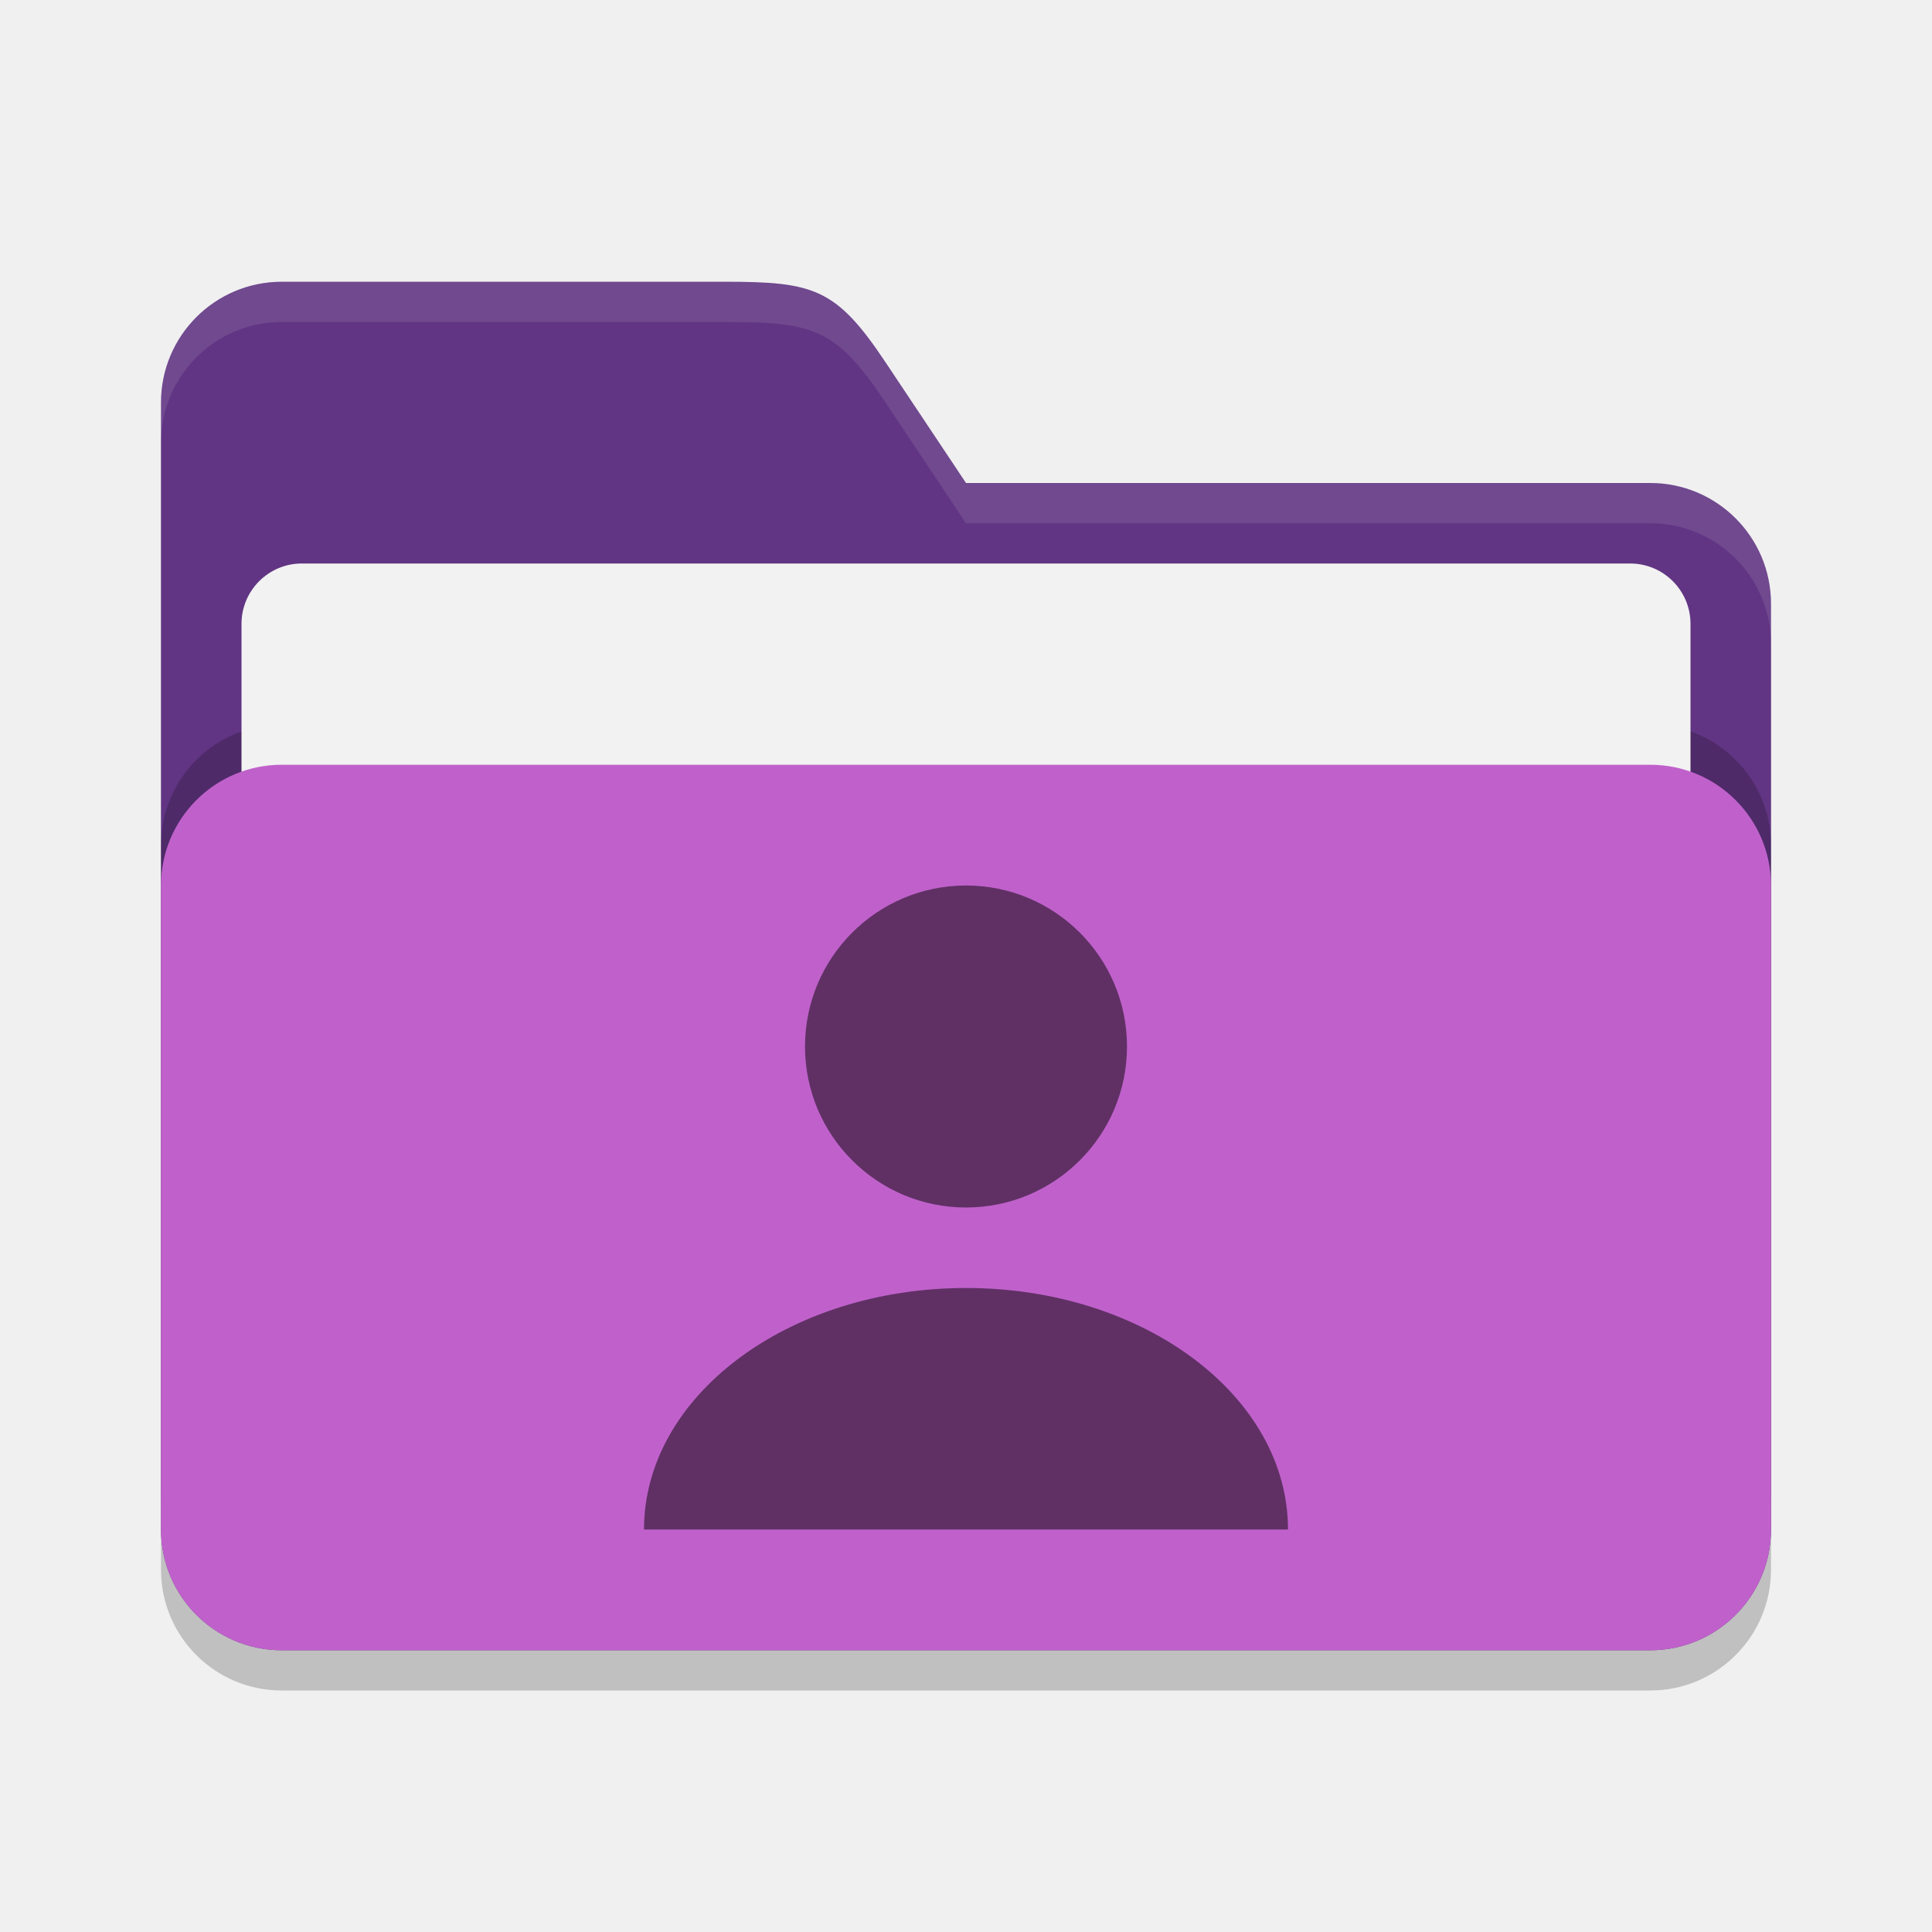
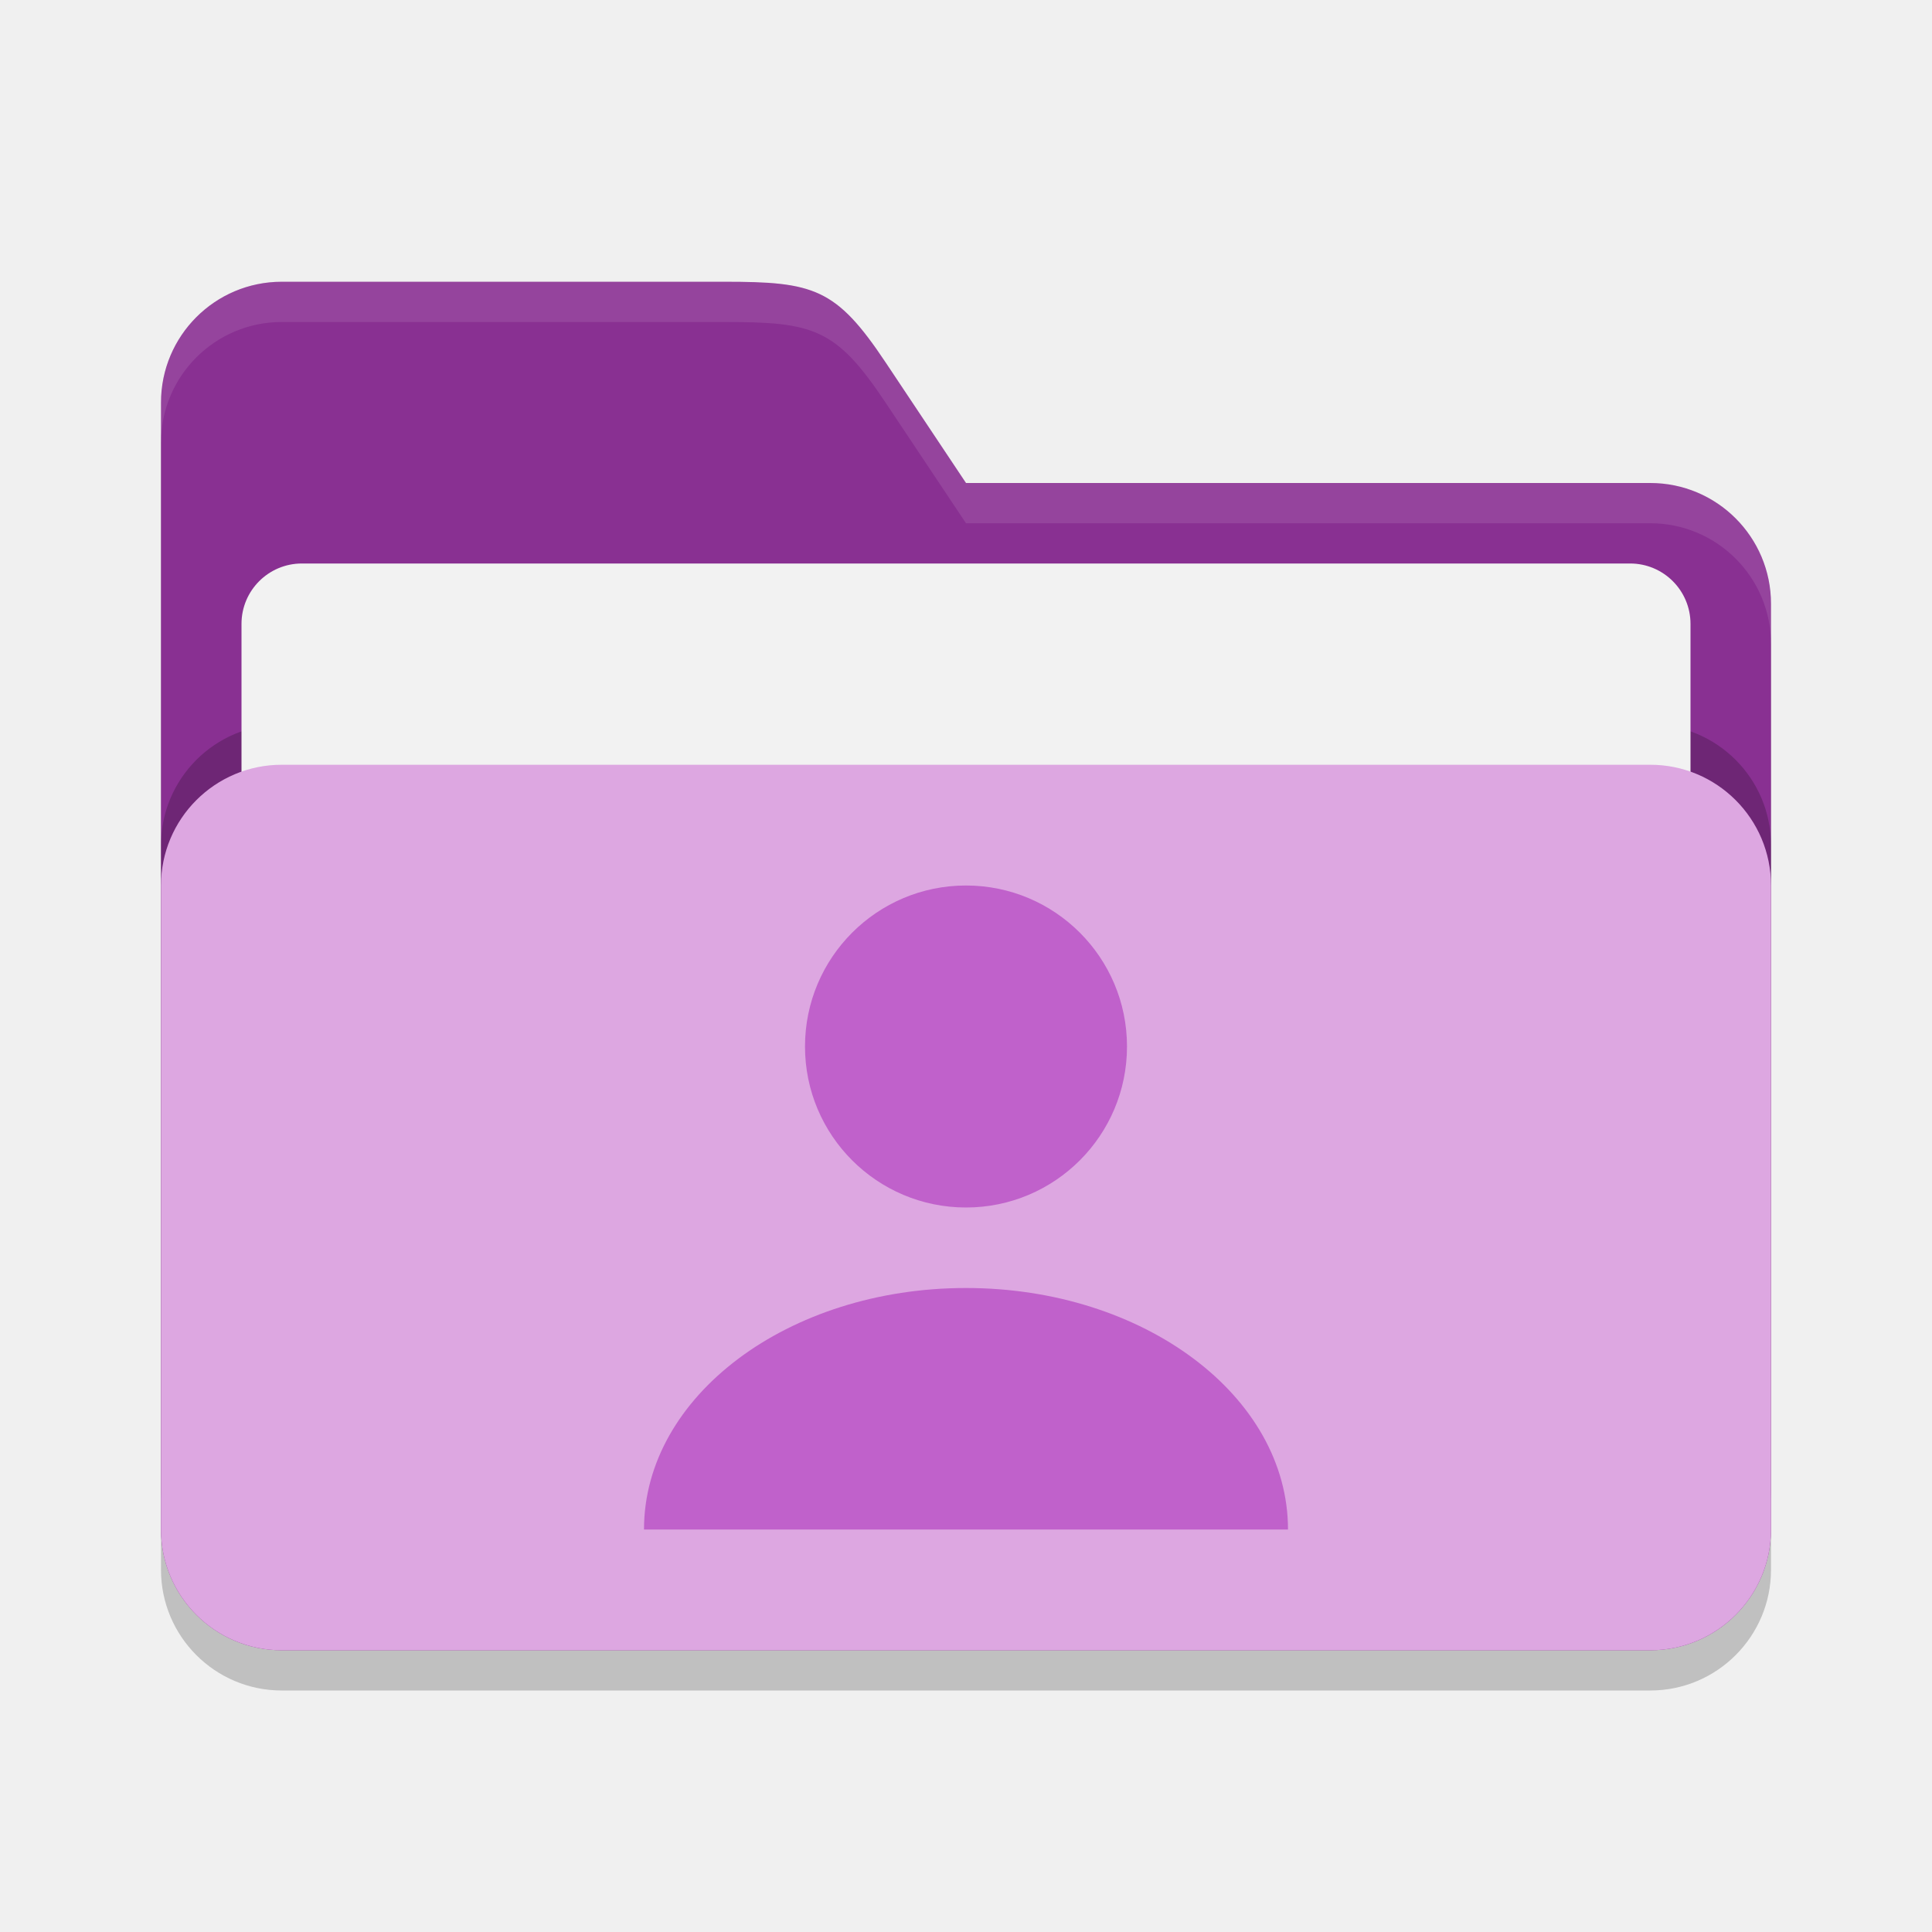
<svg xmlns="http://www.w3.org/2000/svg" width="48" height="48" viewBox="0 0 48 48" version="1.1" id="svg5">
  <defs id="defs2" />
  <path id="path2024" style="opacity:0.2;fill:#000000;stroke-width:8;stroke-linecap:square" d="M 7,8 C 5.343,8 4,9.343 4,11 v 28 c 0,1.657 1.343,3 3,3 h 34 c 1.657,0 3,-1.343 3,-3 V 16 c 0,-1.657 -1.343,-3 -3,-3 H 24 L 22,10 C 20.771,8.156 20.216,8 18,8 Z" />
-   <path id="path2052" style="fill:#613583;fill-opacity:1;stroke-width:8;stroke-linecap:square" d="M 7,7 C 5.343,7 4,8.343 4,10 v 28 c 0,1.657 1.343,3 3,3 h 34 c 1.657,0 3,-1.343 3,-3 V 15 c 0,-1.657 -1.343,-3 -3,-3 H 24 L 22,9 C 20.771,7.156 20.216,7 18,7 Z" />
+   <path id="path2052" style="fill:#893092;fill-opacity:1;stroke-width:8;stroke-linecap:square" d="M 7,7 C 5.343,7 4,8.343 4,10 v 28 c 0,1.657 1.343,3 3,3 h 34 c 1.657,0 3,-1.343 3,-3 V 15 c 0,-1.657 -1.343,-3 -3,-3 H 24 L 22,9 C 20.771,7.156 20.216,7 18,7 Z" />
  <path id="path3024" style="opacity:0.1;fill:#ffffff;fill-opacity:1;stroke-width:8;stroke-linecap:square" d="M 7,7 C 5.343,7 4,8.343 4,10 v 1 C 4,9.343 5.343,8 7,8 h 11 c 2.216,0 2.771,0.156 4,2 l 2,3 h 17 c 1.657,0 3,1.343 3,3 v -1 c 0,-1.657 -1.343,-3 -3,-3 H 24 L 22,9 C 20.771,7.156 20.216,7 18,7 Z" />
  <rect style="opacity:0.2;fill:#000000;fill-opacity:1;stroke-width:8;stroke-linecap:square" id="rect2667" width="40" height="22" x="4" y="18" ry="3" />
  <rect style="fill:#f2f2f2;fill-opacity:1;stroke-width:3;stroke-linecap:square" id="rect3435" width="36" height="18" x="6" y="14" ry="1.5" />
-   <rect style="opacity:1;fill:#c061cb;fill-opacity:1;stroke-width:8;stroke-linecap:square" id="rect2072" width="40" height="22" x="4" y="19" ry="3" />
-   <path id="path1" style="opacity:0.5;fill:#000000;stroke-width:2" d="m 24,22 a 4,4 0 0 0 -4,4 4,4 0 0 0 4,4 4,4 0 0 0 4,-4 4,4 0 0 0 -4,-4 z m 0,10 a 8,6 0 0 0 -8,6 h 16 a 8,6 0 0 0 -8,-6 z" />
+   <rect style="opacity:1;fill:#dda7e1;fill-opacity:1;stroke-width:8;stroke-linecap:square" id="rect2072" width="40" height="22" x="4" y="19" ry="3" />
+   <path id="path1" style="opacity:1;fill:#c061cb;stroke-width:2" d="m 24,22 a 4,4 0 0 0 -4,4 4,4 0 0 0 4,4 4,4 0 0 0 4,-4 4,4 0 0 0 -4,-4 z m 0,10 a 8,6 0 0 0 -8,6 h 16 a 8,6 0 0 0 -8,-6 z" />
</svg>
